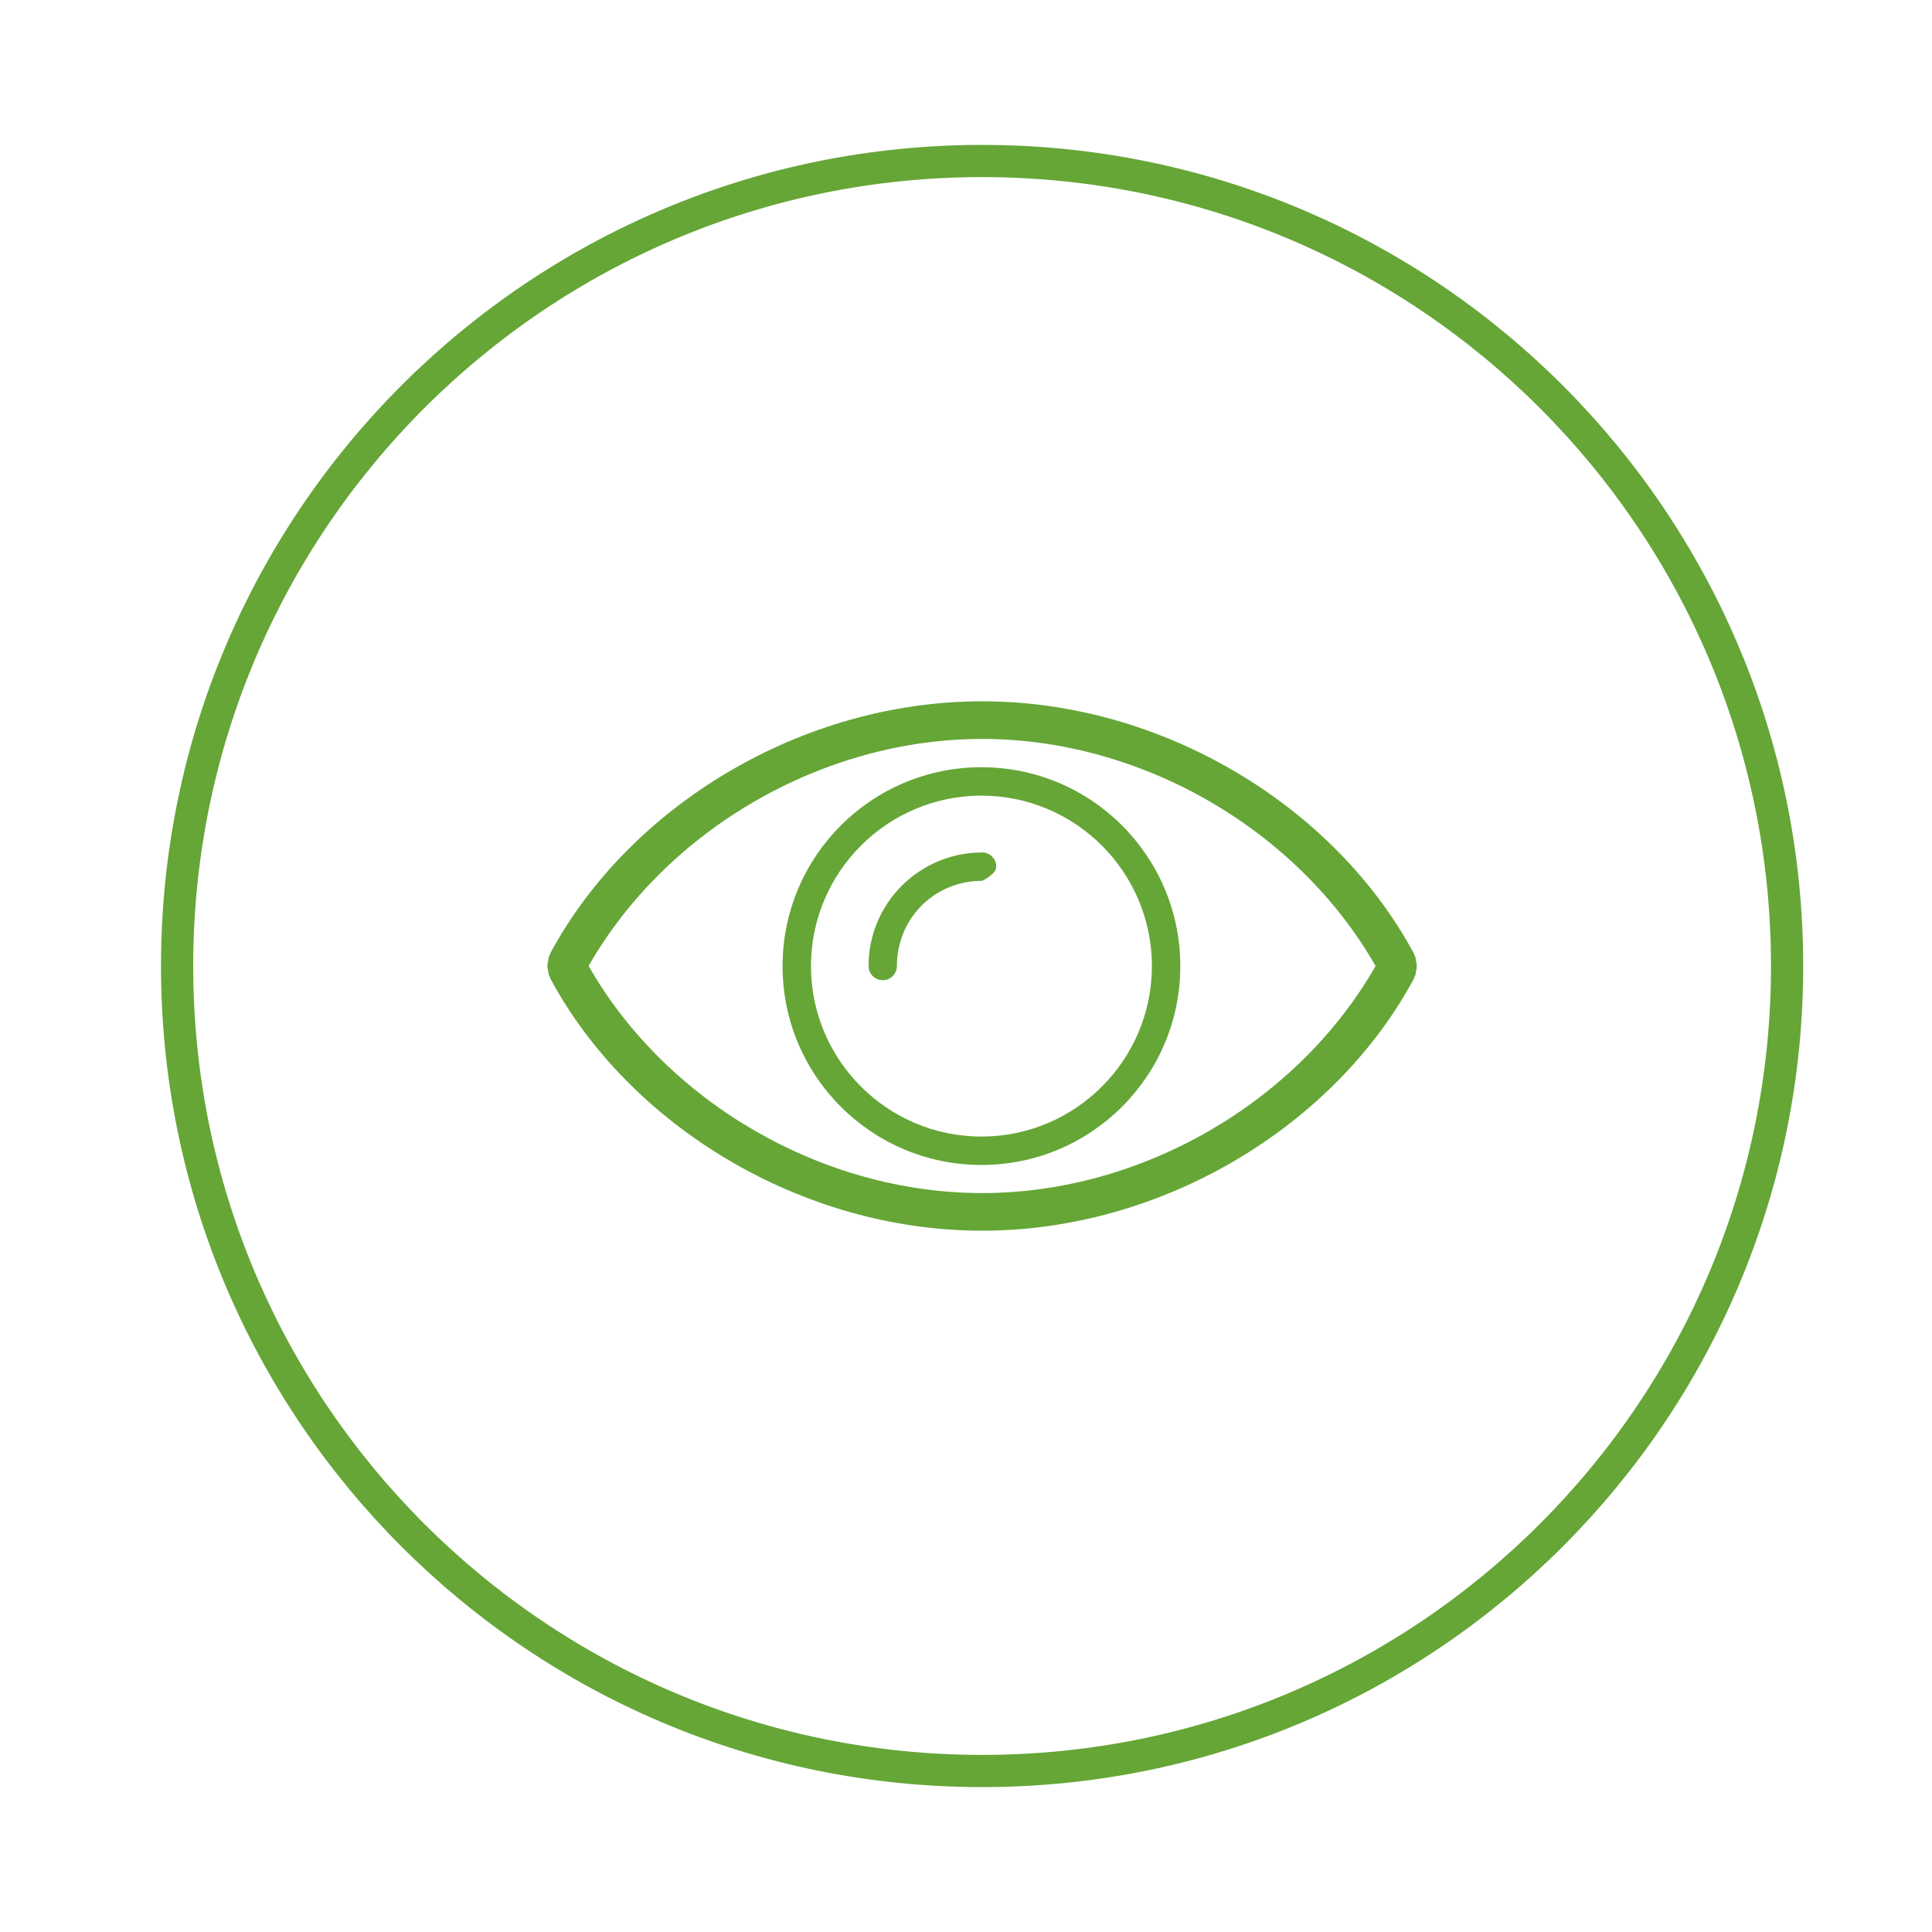
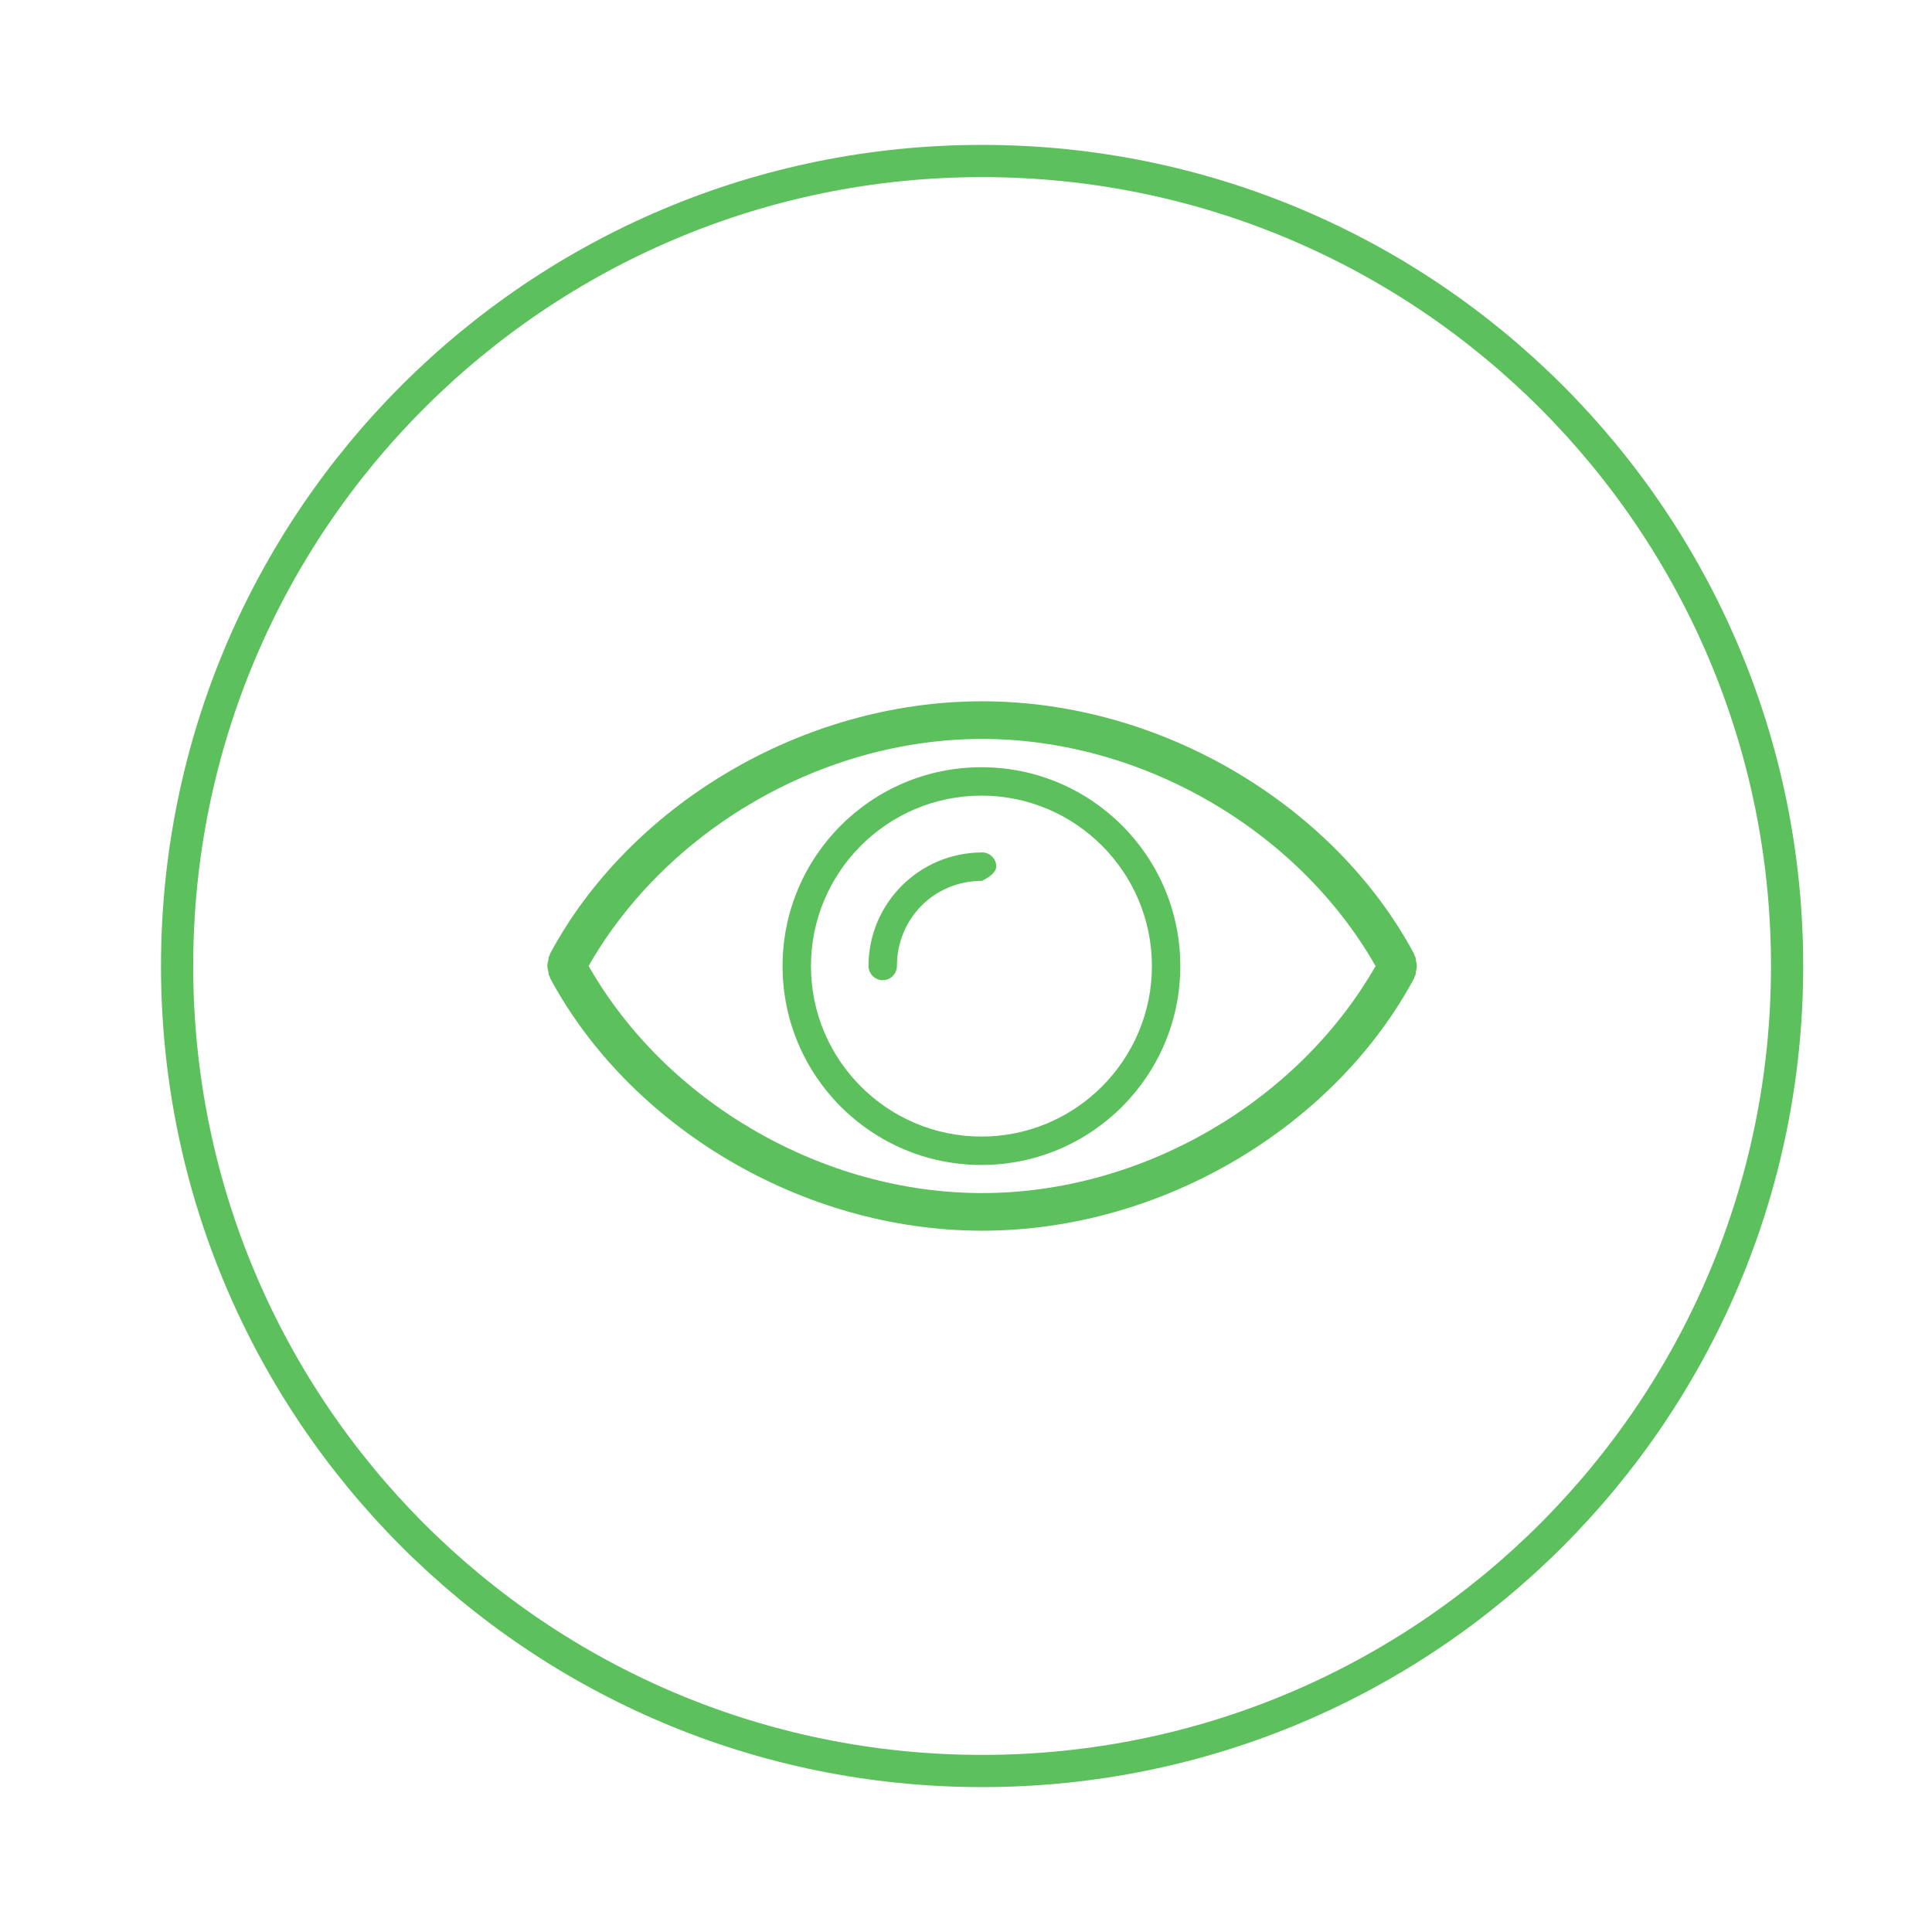
<svg xmlns="http://www.w3.org/2000/svg" version="1.1" id="Layer_1" x="0px" y="0px" width="120px" height="120px" viewBox="0 0 120 120" enable-background="new 0 0 120 120" xml:space="preserve">
  <g id="Layer_3_1_">
    <g id="Layer_2_1_">
-       <circle fill="none" stroke="#65A637" stroke-width="2" stroke-miterlimit="10" cx="61" cy="60" r="50" />
+       <circle fill="none" stroke="#5cc05c" stroke-width="2" stroke-miterlimit="10" cx="61" cy="60" r="50" />
      <g id="eye_1_">
-         <path fill="#65A637" d="M87.942,59.638c-0.018-0.069-0.008-0.143-0.035-0.211c-0.01-0.027-0.035-0.043-0.046-0.069     c-0.017-0.04-0.013-0.083-0.035-0.122C82.923,50.103,72.255,43.559,61,43.559c-11.256,0-21.924,6.533-26.827,15.666     c-0.021,0.039-0.018,0.082-0.035,0.122c-0.012,0.026-0.036,0.042-0.046,0.069c-0.026,0.067-0.017,0.141-0.033,0.21     C34.03,59.75,34,59.869,34,59.994s0.03,0.244,0.059,0.368c0.016,0.069,0.007,0.143,0.033,0.21     c0.01,0.027,0.035,0.043,0.046,0.069c0.017,0.04,0.013,0.084,0.035,0.122C39.077,69.897,49.744,76.441,61,76.441     c11.255,0,21.923-6.533,26.827-15.666c0.021-0.039,0.018-0.082,0.035-0.122c0.011-0.026,0.036-0.042,0.046-0.069     c0.027-0.068,0.017-0.141,0.035-0.211C87.97,60.25,88,60.131,88,60.006C88,59.88,87.97,59.761,87.942,59.638z M61,74.104     c-9.907,0-19.607-5.633-24.441-14.108c4.86-8.487,14.546-14.1,24.441-14.1c9.907,0,19.607,5.633,24.44,14.108     C80.581,68.491,70.895,74.104,61,74.104z" />
-         <path fill="#65A637" d="M61,52.946c-0.004,0-0.007,0.002-0.007,0.002c-3.893,0.007-7.046,3.16-7.046,7.051     c0,0.488,0.395,0.882,0.882,0.882c0.486,0,0.88-0.395,0.88-0.882c0-2.916,2.29-5.289,5.29-5.289v-0.002     c0,0,0.881-0.395,0.881-0.881C61.881,53.341,61.486,52.946,61,52.946z" />
-         <path fill="#65A637" d="M60.959,47.654c-6.822,0-12.352,5.53-12.352,12.352s5.53,12.352,12.352,12.352s12.352-5.53,12.352-12.352     S67.781,47.654,60.959,47.654z M60.959,70.594c-5.838,0-10.588-4.749-10.588-10.588s4.749-10.588,10.588-10.588     s10.588,4.749,10.588,10.588S66.797,70.594,60.959,70.594z" />
+         <path fill="#5cc05c" d="M87.942,59.638c-0.018-0.069-0.008-0.143-0.035-0.211c-0.01-0.027-0.035-0.043-0.046-0.069     c-0.017-0.04-0.013-0.083-0.035-0.122C82.923,50.103,72.255,43.559,61,43.559c-11.256,0-21.924,6.533-26.827,15.666     c-0.021,0.039-0.018,0.082-0.035,0.122c-0.012,0.026-0.036,0.042-0.046,0.069c-0.026,0.067-0.017,0.141-0.033,0.21     C34.03,59.75,34,59.869,34,59.994s0.03,0.244,0.059,0.368c0.016,0.069,0.007,0.143,0.033,0.21     c0.01,0.027,0.035,0.043,0.046,0.069c0.017,0.04,0.013,0.084,0.035,0.122C39.077,69.897,49.744,76.441,61,76.441     c11.255,0,21.923-6.533,26.827-15.666c0.021-0.039,0.018-0.082,0.035-0.122c0.011-0.026,0.036-0.042,0.046-0.069     c0.027-0.068,0.017-0.141,0.035-0.211C87.97,60.25,88,60.131,88,60.006C88,59.88,87.97,59.761,87.942,59.638z M61,74.104     c-9.907,0-19.607-5.633-24.441-14.108c4.86-8.487,14.546-14.1,24.441-14.1c9.907,0,19.607,5.633,24.44,14.108     C80.581,68.491,70.895,74.104,61,74.104z" />
+         <path fill="#5cc05c" d="M61,52.946c-0.004,0-0.007,0.002-0.007,0.002c-3.893,0.007-7.046,3.16-7.046,7.051     c0,0.488,0.395,0.882,0.882,0.882c0.486,0,0.88-0.395,0.88-0.882c0-2.916,2.29-5.289,5.29-5.289v-0.002     c0,0,0.881-0.395,0.881-0.881C61.881,53.341,61.486,52.946,61,52.946z" />
+         <path fill="#5cc05c" d="M60.959,47.654c-6.822,0-12.352,5.53-12.352,12.352s5.53,12.352,12.352,12.352s12.352-5.53,12.352-12.352     S67.781,47.654,60.959,47.654z M60.959,70.594c-5.838,0-10.588-4.749-10.588-10.588s4.749-10.588,10.588-10.588     s10.588,4.749,10.588,10.588S66.797,70.594,60.959,70.594z" />
      </g>
    </g>
  </g>
</svg>
